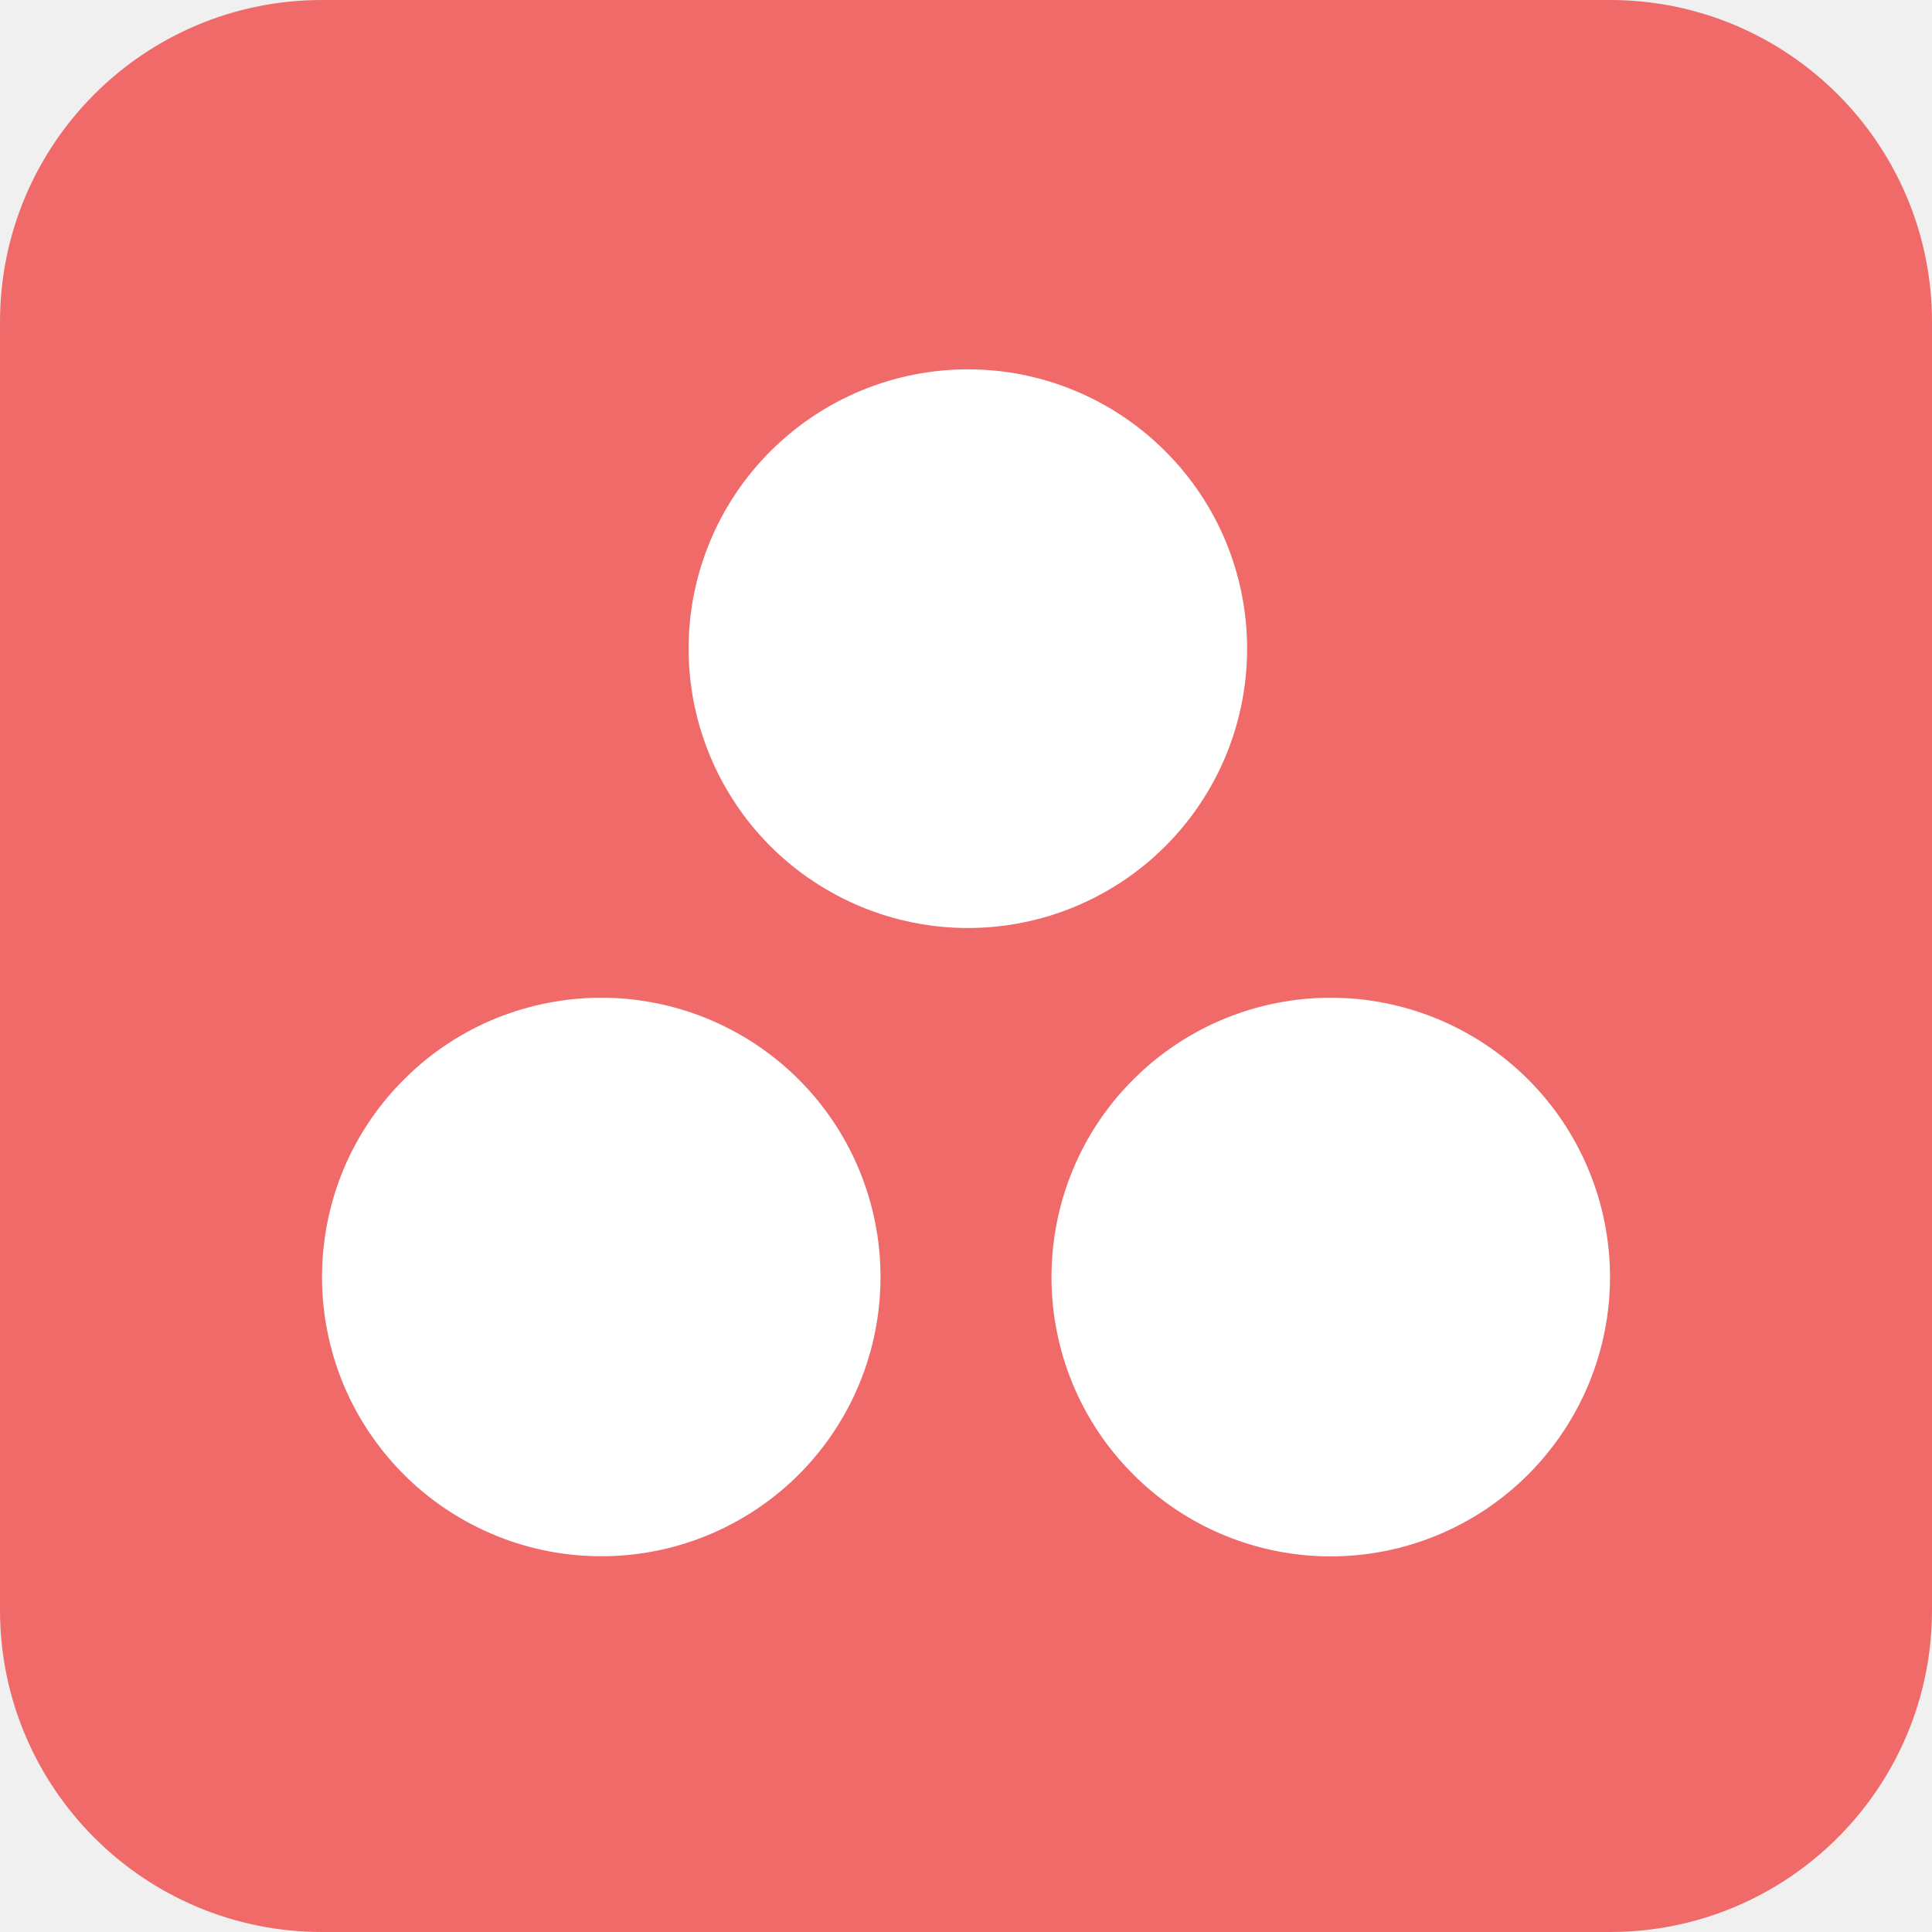
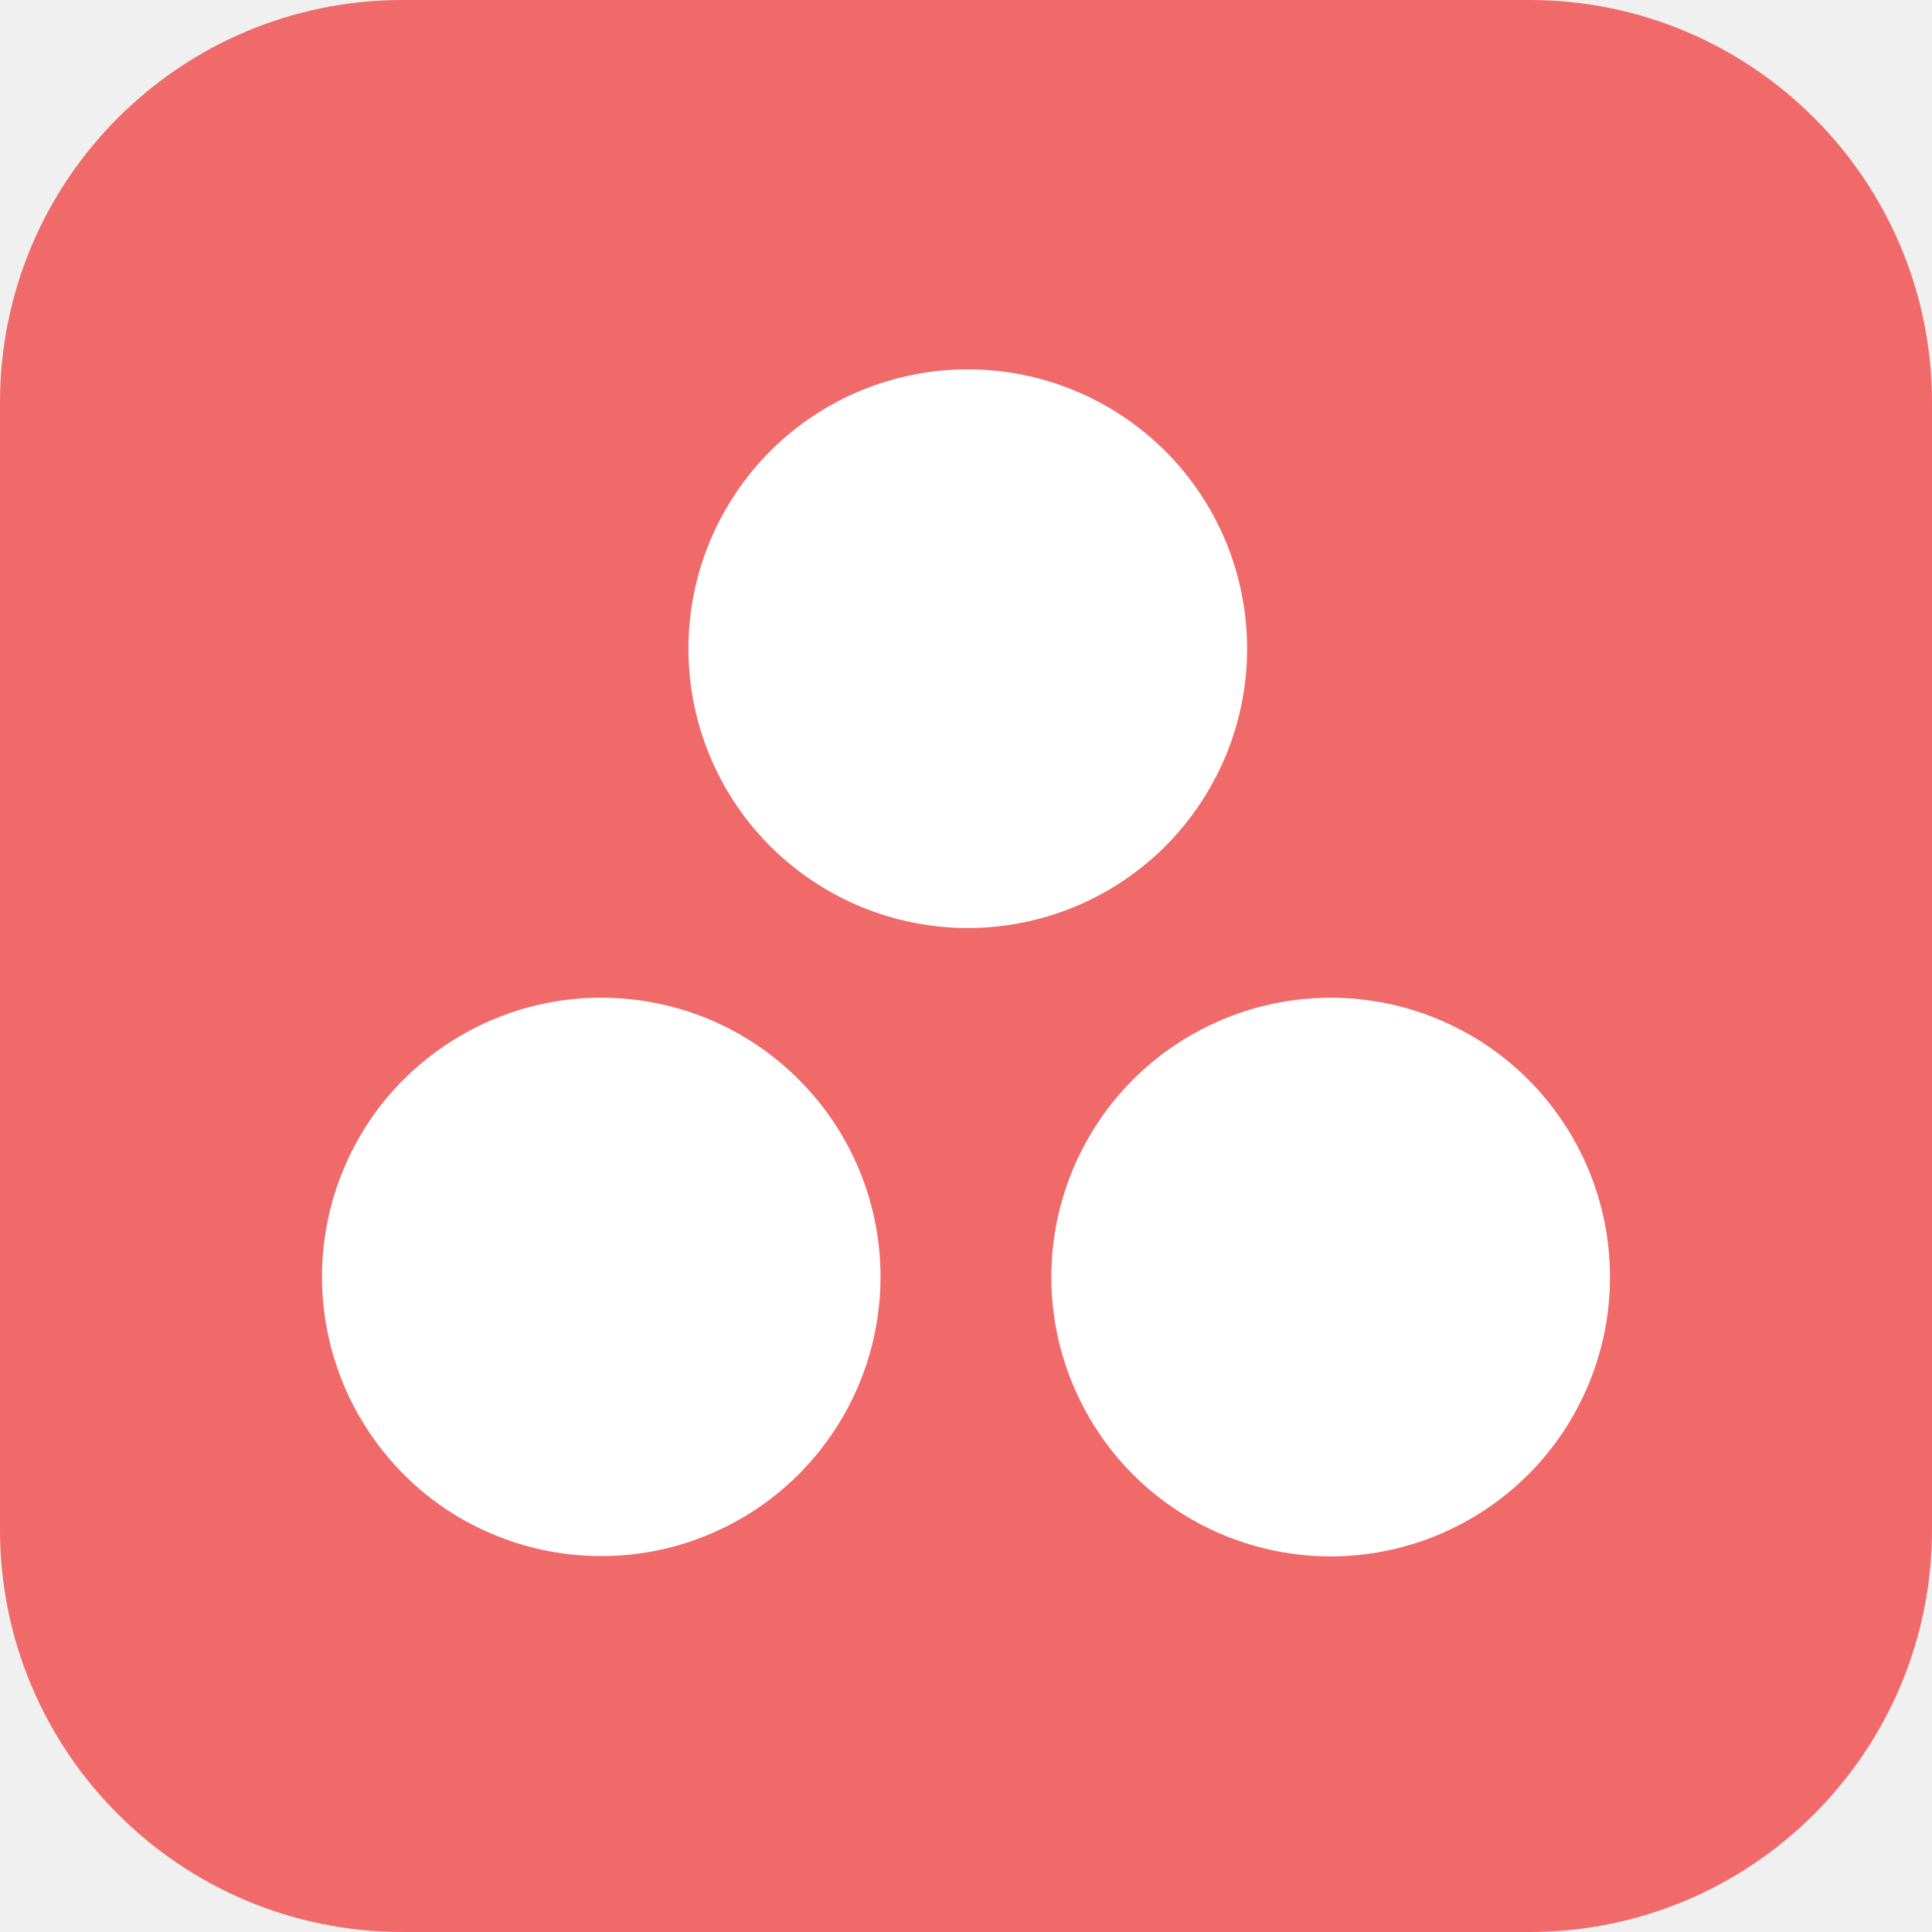
- <svg xmlns="http://www.w3.org/2000/svg" width="12" height="12" viewBox="0 0 12 12" fill="none">
-   <rect width="12" height="12" rx="2" fill="#F06A6A" />
-   <g clip-path="url(#clip0_210_219)">
-     <path d="M8.265 6.197C7.805 6.197 7.364 6.38 7.039 6.705C6.713 7.03 6.531 7.472 6.531 7.932C6.531 8.392 6.713 8.833 7.039 9.158C7.364 9.484 7.805 9.667 8.265 9.667C8.725 9.667 9.167 9.484 9.492 9.158C9.817 8.833 10 8.392 10 7.932C10 7.472 9.817 7.03 9.492 6.705C9.167 6.38 8.725 6.197 8.265 6.197ZM3.759 6.197C3.529 6.194 3.301 6.237 3.088 6.322C2.874 6.408 2.68 6.535 2.517 6.697C2.353 6.858 2.223 7.05 2.134 7.262C2.046 7.474 2 7.702 2 7.932C2 8.162 2.046 8.389 2.134 8.601C2.223 8.813 2.353 9.005 2.517 9.167C2.68 9.328 2.874 9.455 3.088 9.541C3.301 9.627 3.529 9.669 3.759 9.666C4.215 9.66 4.65 9.474 4.97 9.15C5.29 8.825 5.469 8.388 5.469 7.932C5.469 7.476 5.29 7.038 4.97 6.714C4.65 6.389 4.215 6.204 3.759 6.197ZM7.746 4.029C7.746 4.489 7.564 4.93 7.238 5.256C6.913 5.581 6.472 5.764 6.012 5.764C5.552 5.764 5.111 5.581 4.785 5.256C4.46 4.93 4.277 4.489 4.277 4.029C4.277 3.569 4.46 3.128 4.785 2.803C5.111 2.477 5.552 2.294 6.012 2.294C6.472 2.294 6.913 2.477 7.238 2.803C7.564 3.128 7.746 3.569 7.746 4.029Z" fill="white" />
-   </g>
-   <defs>
-     <clipPath id="clip0_210_219">
-       <rect width="8" height="8" fill="white" transform="translate(2 2)" />
-     </clipPath>
-   </defs>
+ <svg xmlns="http://www.w3.org/2000/svg" fill="none" height="12" viewBox="0 0 12 12" width="12">
+   <rect fill="#f06a6a" height="12" rx="2.5" width="12" />
+   <path d="m8.265 6.197c-.46 0-.901.183-1.227.508-.325.325-.508.767-.508 1.227 0 .46.183.901.508 1.227.325.325.767.508 1.227.508s.901-.183 1.227-.508c.325-.325.508-.767.508-1.227 0-.46-.183-.901-.508-1.227-.325-.325-.767-.508-1.227-.508zm-4.507 0c-.23-.003-.458.039-.671.125-.213.086-.407.213-.571.374s-.294.354-.382.566c-.089.212-.134.44-.134.669 0 .23.046.457.134.669.089.212.219.404.382.566s.358.289.571.374c.213.086.441.128.671.125.456-.006.891-.192 1.211-.516.32-.325.5-.762.5-1.218 0-.456-.179-.893-.5-1.218-.32-.325-.755-.51-1.211-.516zm3.988-2.168c0 .46-.183.901-.508 1.227-.325.325-.766.508-1.227.508-.46 0-.901-.183-1.227-.508-.325-.325-.508-.766-.508-1.227 0-.46.183-.901.508-1.227.325-.325.766-.508 1.227-.508.46 0 .901.183 1.227.508.325.325.508.766.508 1.227z" fill="#fff" />
</svg>
